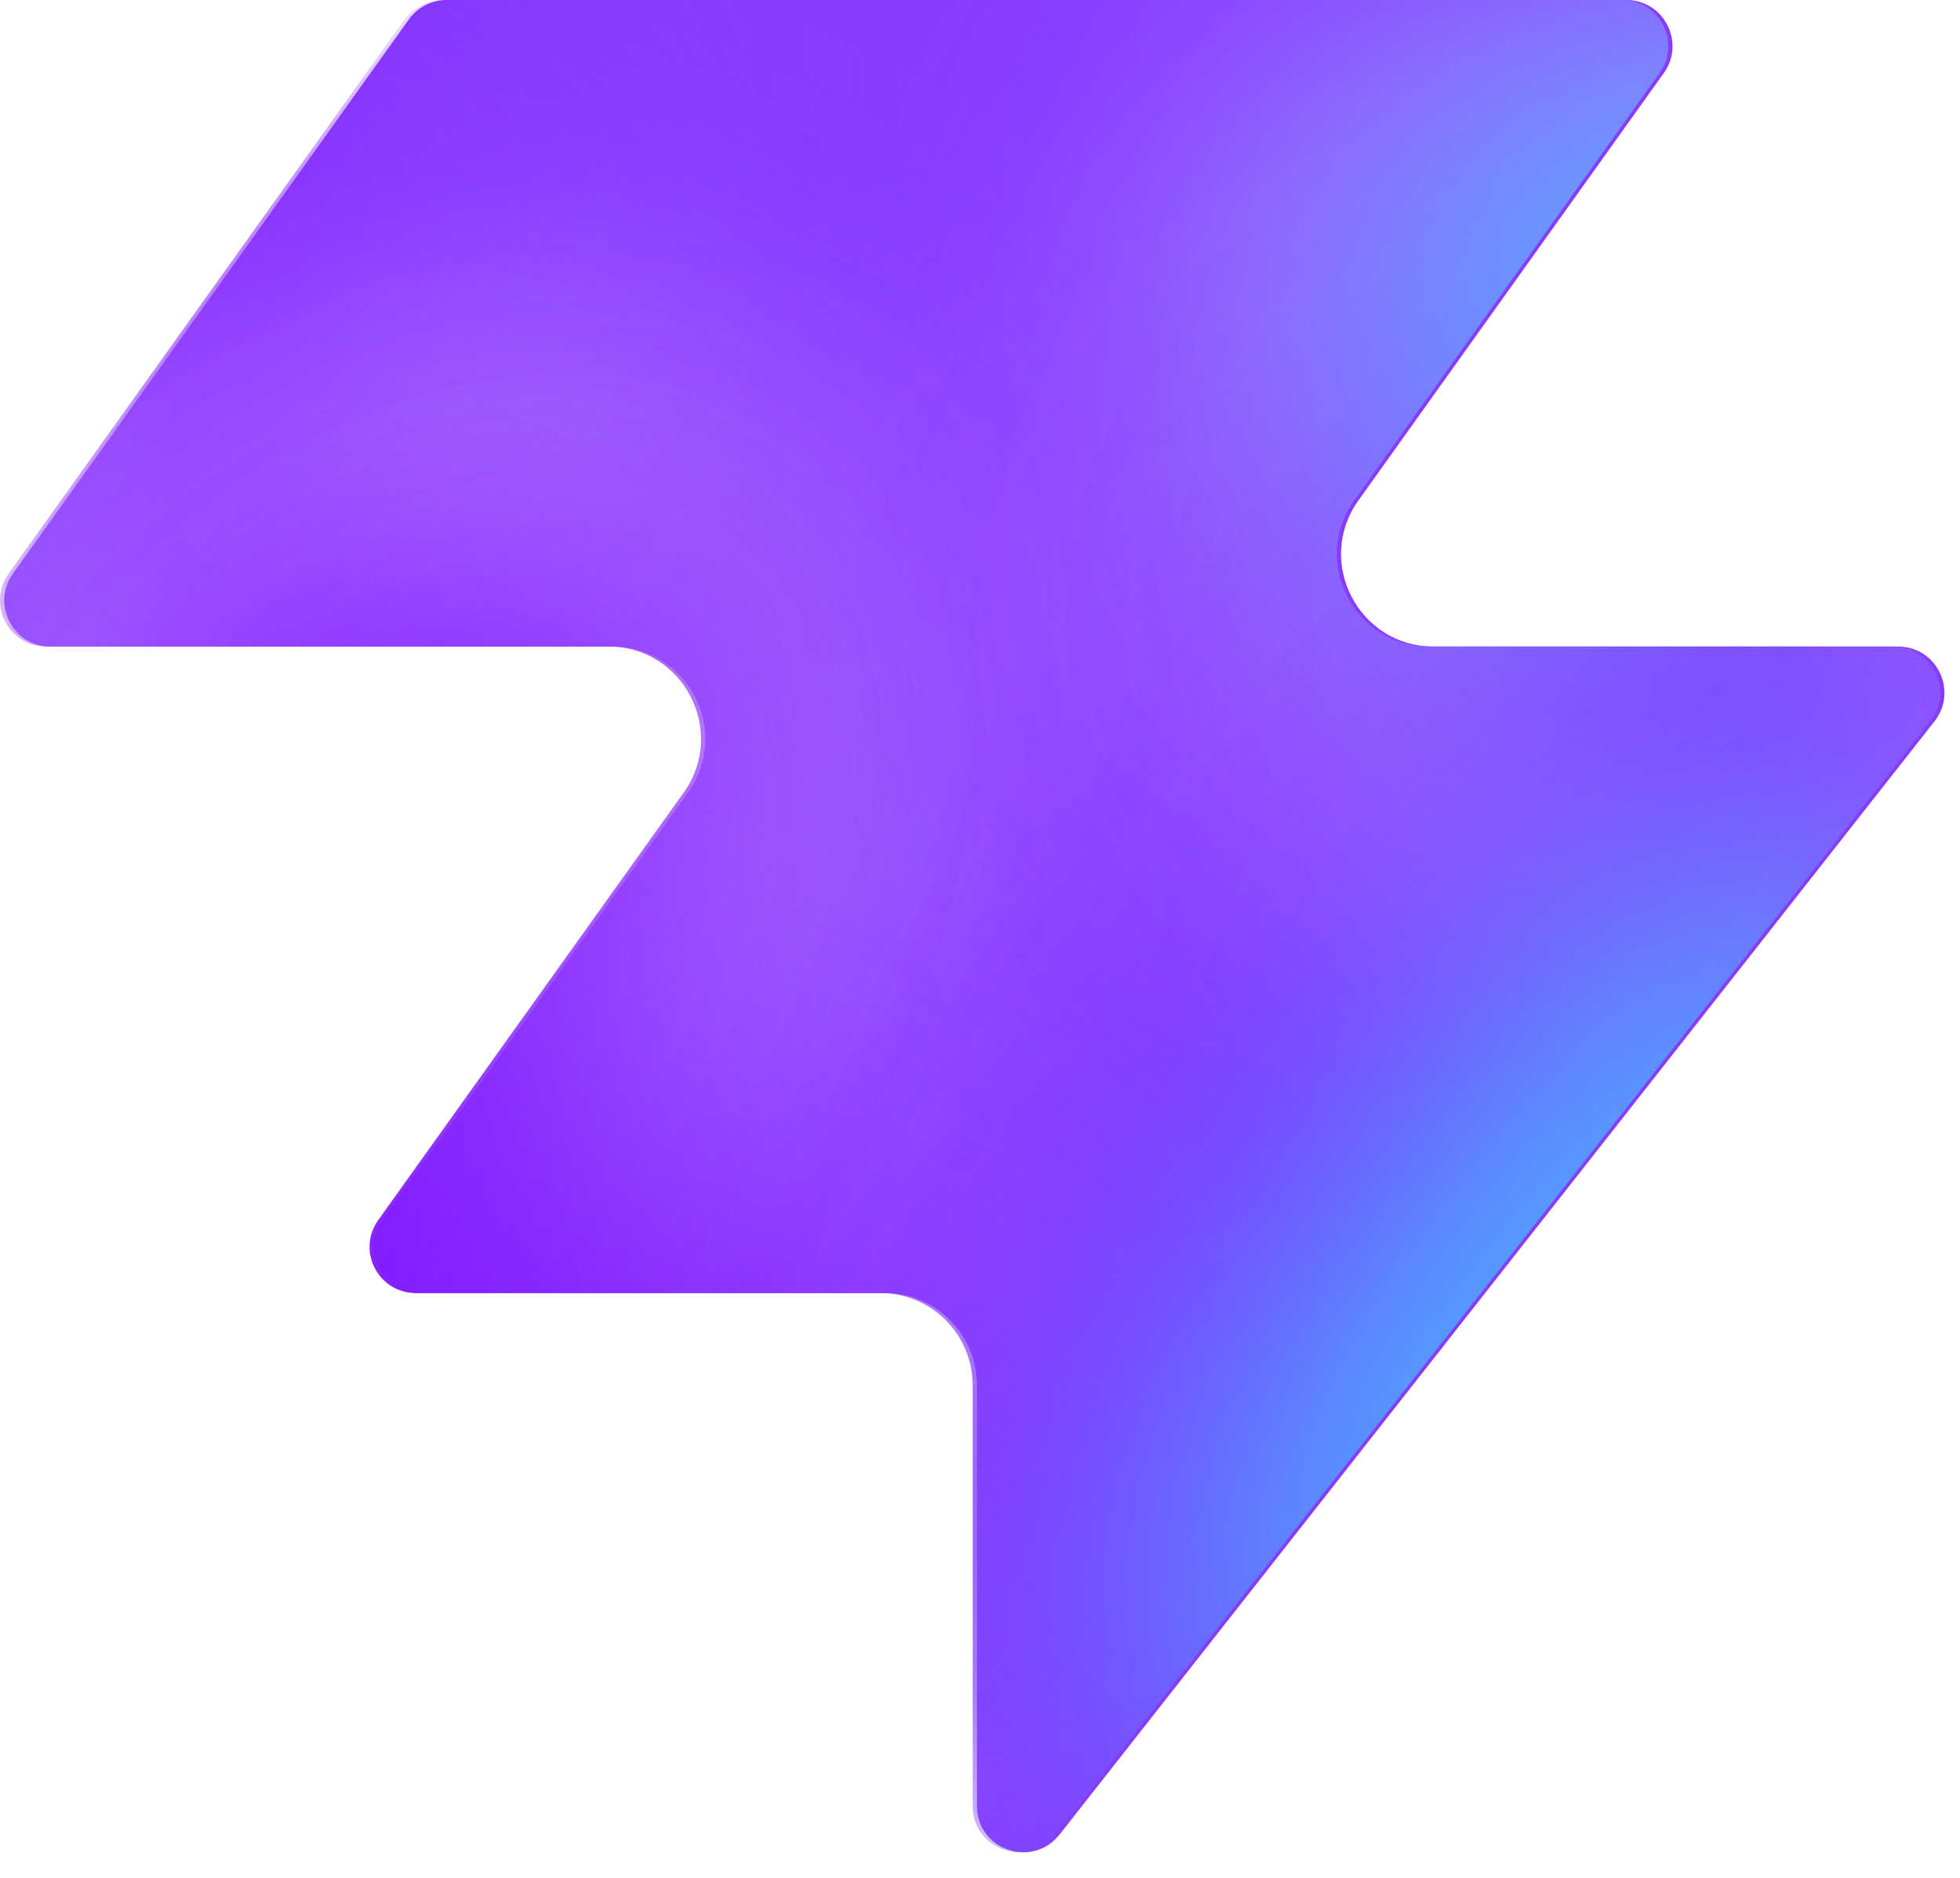
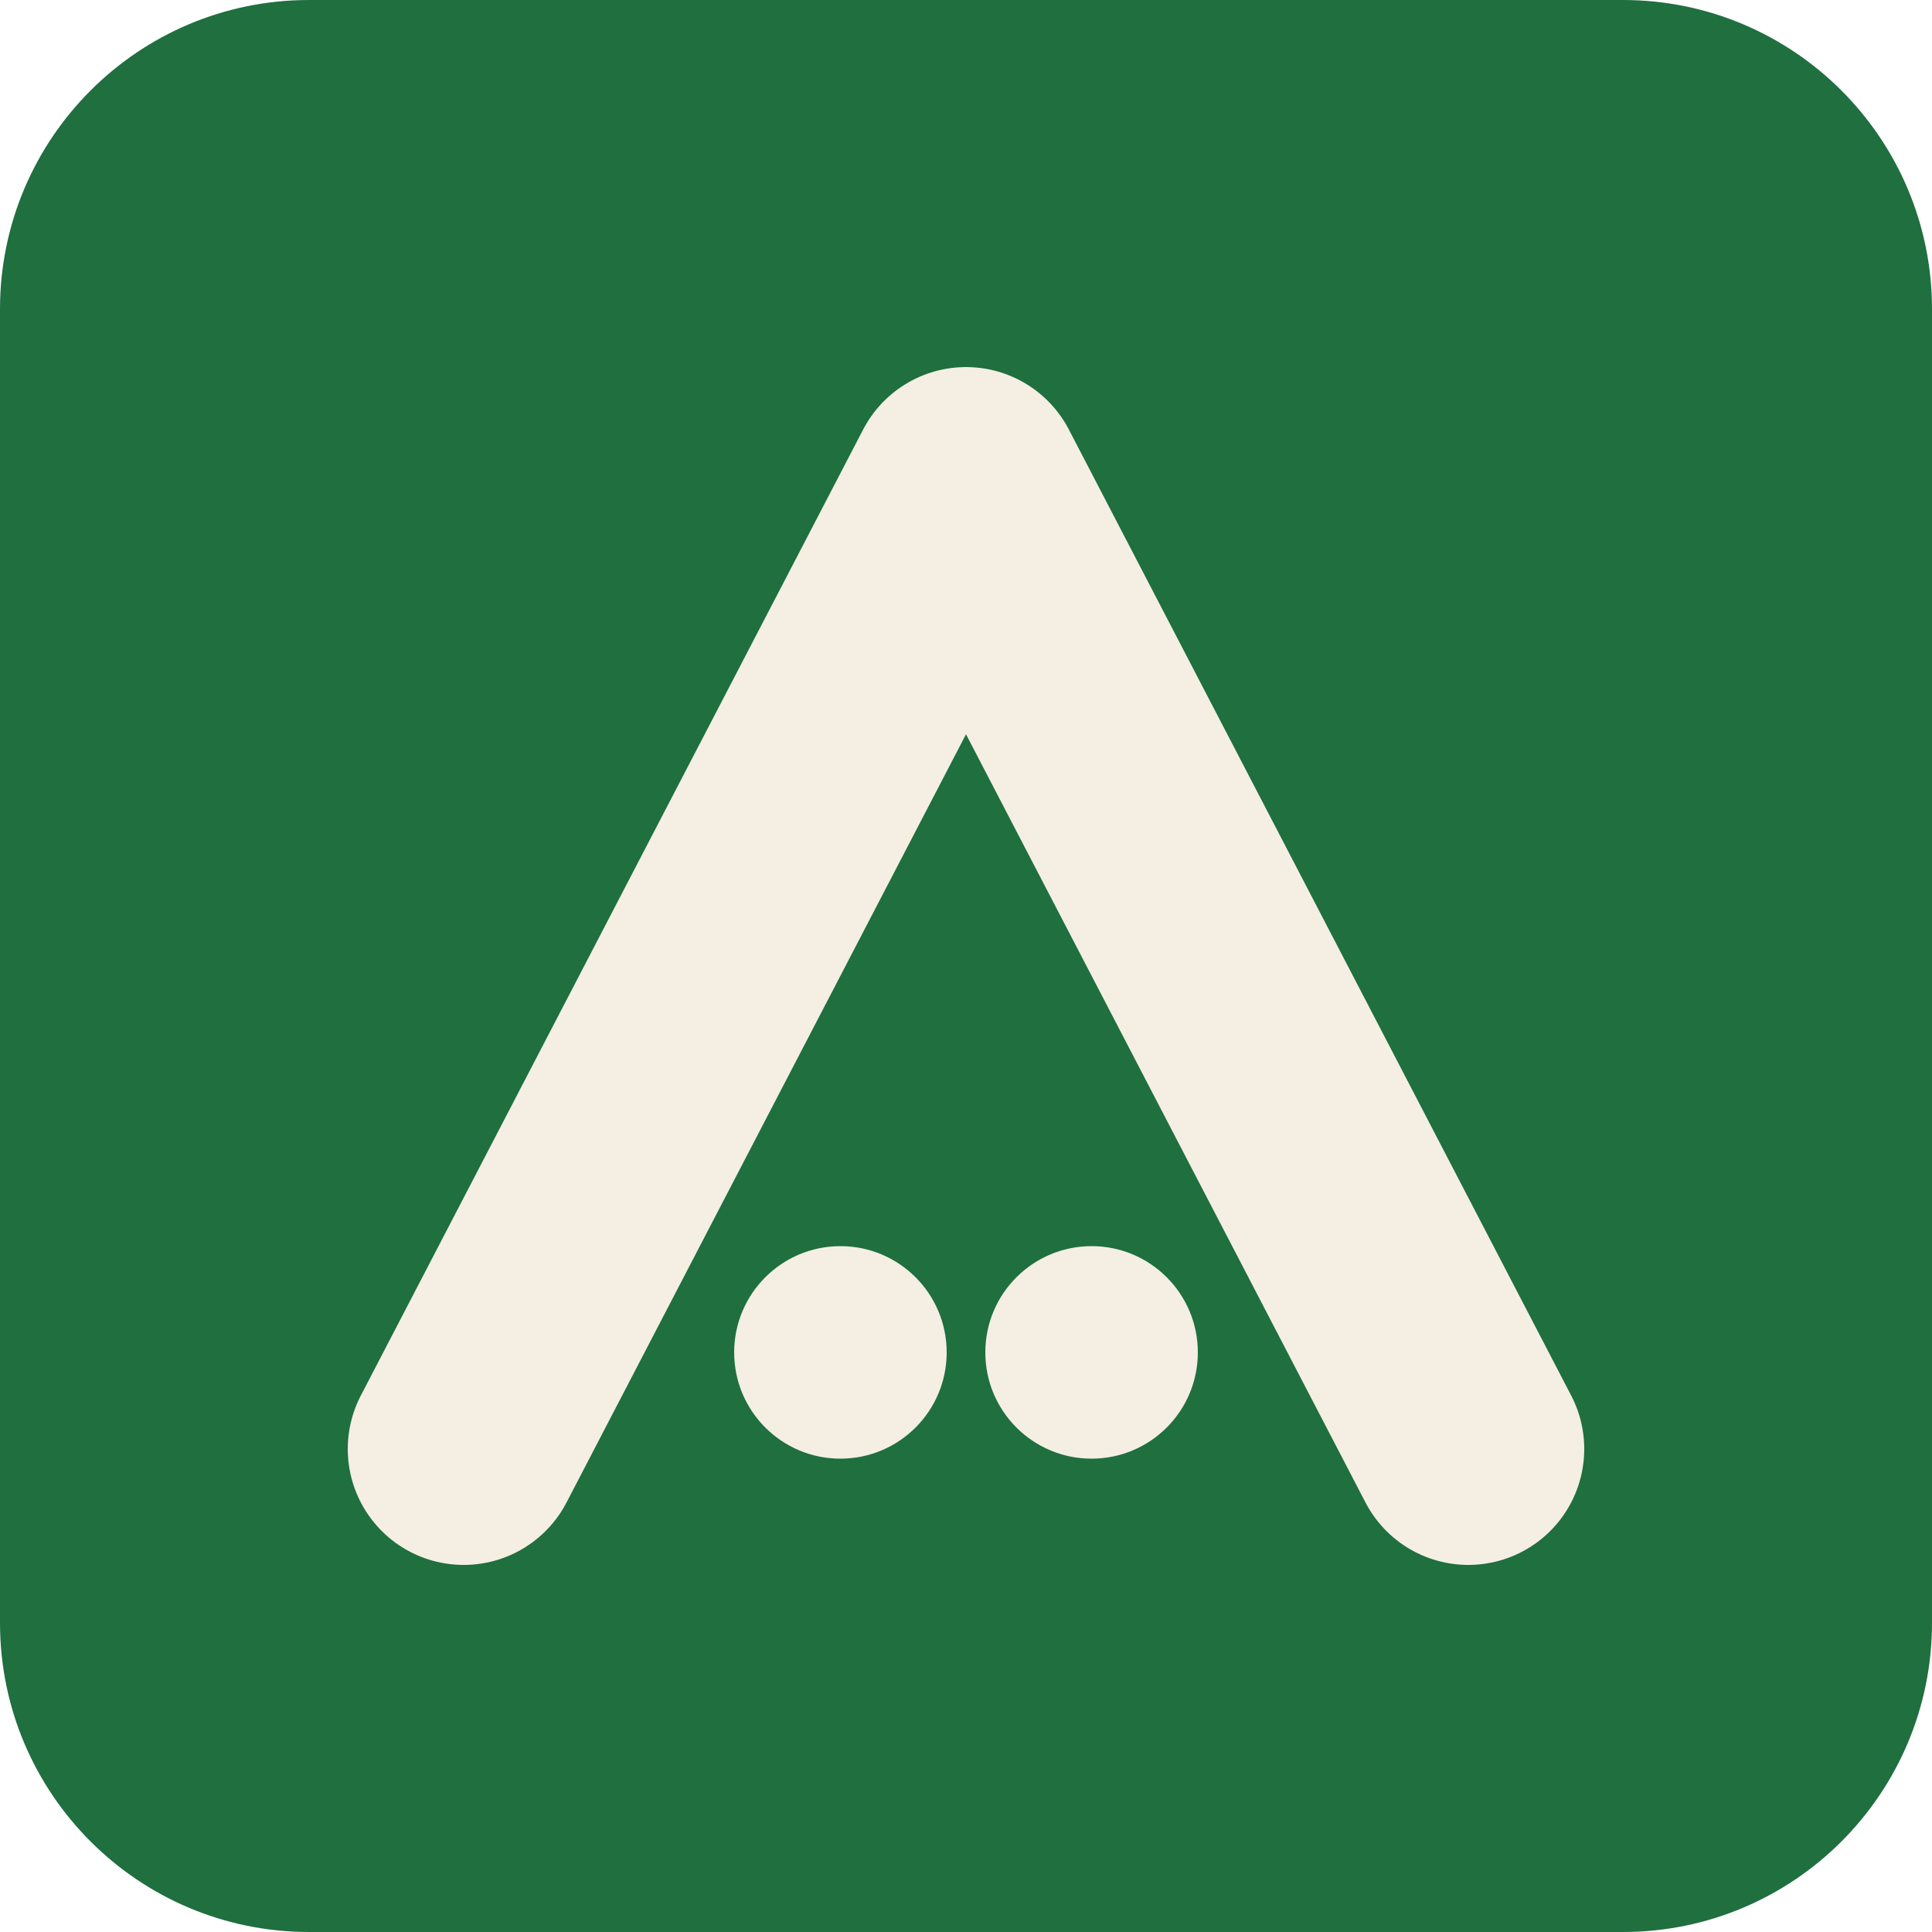
- <svg xmlns="http://www.w3.org/2000/svg" width="48" height="46" fill="none" viewBox="0 0 48 46">
-   <path fill="#863bff" d="M25.946 44.938c-.664.845-2.021.375-2.021-.698V33.937a2.26 2.26 0 0 0-2.262-2.262H10.287c-.92 0-1.456-1.04-.92-1.788l7.48-10.471c1.07-1.497 0-3.578-1.842-3.578H1.237c-.92 0-1.456-1.04-.92-1.788L10.013.474c.214-.297.556-.474.92-.474h28.894c.92 0 1.456 1.04.92 1.788l-7.48 10.471c-1.07 1.498 0 3.579 1.842 3.579h11.377c.943 0 1.473 1.088.89 1.83L25.947 44.94z" style="fill:#863bff;fill:color(display-p3 .525 .23 1);fill-opacity:1" />
-   <mask id="a" width="48" height="46" x="0" y="0" maskUnits="userSpaceOnUse" style="mask-type:alpha">
-     <path fill="#000" d="M25.842 44.938c-.664.844-2.021.375-2.021-.698V33.937a2.26 2.26 0 0 0-2.262-2.262H10.183c-.92 0-1.456-1.04-.92-1.788l7.48-10.471c1.07-1.498 0-3.579-1.842-3.579H1.133c-.92 0-1.456-1.04-.92-1.787L9.91.473c.214-.297.556-.474.92-.474h28.894c.92 0 1.456 1.04.92 1.788l-7.48 10.471c-1.07 1.498 0 3.578 1.842 3.578h11.377c.943 0 1.473 1.088.89 1.832L25.843 44.94z" style="fill:#000;fill-opacity:1" />
-   </mask>
-   <g mask="url(#a)">
-     <g filter="url(#b)">
-       <ellipse cx="5.508" cy="14.704" fill="#ede6ff" rx="5.508" ry="14.704" style="fill:#ede6ff;fill:color(display-p3 .927 .903 1);fill-opacity:1" transform="matrix(.00324 1 1 -.00324 -4.47 31.516)" />
-     </g>
-     <g filter="url(#c)">
-       <ellipse cx="10.399" cy="29.851" fill="#ede6ff" rx="10.399" ry="29.851" style="fill:#ede6ff;fill:color(display-p3 .927 .903 1);fill-opacity:1" transform="matrix(.00324 1 1 -.00324 -39.328 7.883)" />
-     </g>
-     <g filter="url(#d)">
-       <ellipse cx="5.508" cy="30.487" fill="#7e14ff" rx="5.508" ry="30.487" style="fill:#7e14ff;fill:color(display-p3 .492 .077 1);fill-opacity:1" transform="rotate(89.814 -25.913 -14.639)scale(1 -1)" />
-     </g>
-     <g filter="url(#e)">
-       <ellipse cx="5.508" cy="30.599" fill="#7e14ff" rx="5.508" ry="30.599" style="fill:#7e14ff;fill:color(display-p3 .492 .077 1);fill-opacity:1" transform="rotate(89.814 -32.644 -3.334)scale(1 -1)" />
-     </g>
-     <g filter="url(#f)">
-       <ellipse cx="5.508" cy="30.599" fill="#7e14ff" rx="5.508" ry="30.599" style="fill:#7e14ff;fill:color(display-p3 .492 .077 1);fill-opacity:1" transform="matrix(.00324 1 1 -.00324 -34.34 30.47)" />
-     </g>
-     <g filter="url(#g)">
-       <ellipse cx="14.072" cy="22.078" fill="#ede6ff" rx="14.072" ry="22.078" style="fill:#ede6ff;fill:color(display-p3 .927 .903 1);fill-opacity:1" transform="rotate(93.35 24.506 48.493)scale(-1 1)" />
-     </g>
-     <g filter="url(#h)">
-       <ellipse cx="3.47" cy="21.501" fill="#7e14ff" rx="3.47" ry="21.501" style="fill:#7e14ff;fill:color(display-p3 .492 .077 1);fill-opacity:1" transform="rotate(89.009 28.708 47.59)scale(-1 1)" />
-     </g>
-     <g filter="url(#i)">
-       <ellipse cx="3.47" cy="21.501" fill="#7e14ff" rx="3.47" ry="21.501" style="fill:#7e14ff;fill:color(display-p3 .492 .077 1);fill-opacity:1" transform="rotate(89.009 28.708 47.59)scale(-1 1)" />
-     </g>
-     <g filter="url(#j)">
-       <ellipse cx=".387" cy="8.972" fill="#7e14ff" rx="4.407" ry="29.108" style="fill:#7e14ff;fill:color(display-p3 .492 .077 1);fill-opacity:1" transform="rotate(39.51 .387 8.972)" />
-     </g>
-     <g filter="url(#k)">
-       <ellipse cx="47.523" cy="-6.092" fill="#7e14ff" rx="4.407" ry="29.108" style="fill:#7e14ff;fill:color(display-p3 .492 .077 1);fill-opacity:1" transform="rotate(37.892 47.523 -6.092)" />
-     </g>
-     <g filter="url(#l)">
-       <ellipse cx="41.412" cy="6.333" fill="#47bfff" rx="5.971" ry="9.665" style="fill:#47bfff;fill:color(display-p3 .28 .748 1);fill-opacity:1" transform="rotate(37.892 41.412 6.333)" />
-     </g>
-     <g filter="url(#m)">
-       <ellipse cx="-1.879" cy="38.332" fill="#7e14ff" rx="4.407" ry="29.108" style="fill:#7e14ff;fill:color(display-p3 .492 .077 1);fill-opacity:1" transform="rotate(37.892 -1.88 38.332)" />
-     </g>
-     <g filter="url(#n)">
-       <ellipse cx="-1.879" cy="38.332" fill="#7e14ff" rx="4.407" ry="29.108" style="fill:#7e14ff;fill:color(display-p3 .492 .077 1);fill-opacity:1" transform="rotate(37.892 -1.88 38.332)" />
-     </g>
-     <g filter="url(#o)">
-       <ellipse cx="35.651" cy="29.907" fill="#7e14ff" rx="4.407" ry="29.108" style="fill:#7e14ff;fill:color(display-p3 .492 .077 1);fill-opacity:1" transform="rotate(37.892 35.651 29.907)" />
-     </g>
-     <g filter="url(#p)">
-       <ellipse cx="38.418" cy="32.4" fill="#47bfff" rx="5.971" ry="15.297" style="fill:#47bfff;fill:color(display-p3 .28 .748 1);fill-opacity:1" transform="rotate(37.892 38.418 32.4)" />
-     </g>
-   </g>
-   <defs>
-     <filter id="b" width="60.045" height="41.654" x="-19.77" y="16.149" color-interpolation-filters="sRGB" filterUnits="userSpaceOnUse">
-       <feFlood flood-opacity="0" result="BackgroundImageFix" />
-       <feBlend in="SourceGraphic" in2="BackgroundImageFix" result="shape" />
-       <feGaussianBlur result="effect1_foregroundBlur_2002_17158" stdDeviation="7.659" />
-     </filter>
-     <filter id="c" width="90.34" height="51.437" x="-54.613" y="-7.533" color-interpolation-filters="sRGB" filterUnits="userSpaceOnUse">
-       <feFlood flood-opacity="0" result="BackgroundImageFix" />
-       <feBlend in="SourceGraphic" in2="BackgroundImageFix" result="shape" />
-       <feGaussianBlur result="effect1_foregroundBlur_2002_17158" stdDeviation="7.659" />
-     </filter>
-     <filter id="d" width="79.355" height="29.4" x="-49.64" y="2.03" color-interpolation-filters="sRGB" filterUnits="userSpaceOnUse">
-       <feFlood flood-opacity="0" result="BackgroundImageFix" />
-       <feBlend in="SourceGraphic" in2="BackgroundImageFix" result="shape" />
-       <feGaussianBlur result="effect1_foregroundBlur_2002_17158" stdDeviation="4.596" />
-     </filter>
-     <filter id="e" width="79.579" height="29.4" x="-45.045" y="20.029" color-interpolation-filters="sRGB" filterUnits="userSpaceOnUse">
-       <feFlood flood-opacity="0" result="BackgroundImageFix" />
-       <feBlend in="SourceGraphic" in2="BackgroundImageFix" result="shape" />
-       <feGaussianBlur result="effect1_foregroundBlur_2002_17158" stdDeviation="4.596" />
-     </filter>
-     <filter id="f" width="79.579" height="29.4" x="-43.513" y="21.178" color-interpolation-filters="sRGB" filterUnits="userSpaceOnUse">
-       <feFlood flood-opacity="0" result="BackgroundImageFix" />
-       <feBlend in="SourceGraphic" in2="BackgroundImageFix" result="shape" />
-       <feGaussianBlur result="effect1_foregroundBlur_2002_17158" stdDeviation="4.596" />
-     </filter>
-     <filter id="g" width="74.749" height="58.852" x="15.756" y="-17.901" color-interpolation-filters="sRGB" filterUnits="userSpaceOnUse">
-       <feFlood flood-opacity="0" result="BackgroundImageFix" />
-       <feBlend in="SourceGraphic" in2="BackgroundImageFix" result="shape" />
-       <feGaussianBlur result="effect1_foregroundBlur_2002_17158" stdDeviation="7.659" />
-     </filter>
-     <filter id="h" width="61.377" height="25.362" x="23.548" y="2.284" color-interpolation-filters="sRGB" filterUnits="userSpaceOnUse">
-       <feFlood flood-opacity="0" result="BackgroundImageFix" />
-       <feBlend in="SourceGraphic" in2="BackgroundImageFix" result="shape" />
-       <feGaussianBlur result="effect1_foregroundBlur_2002_17158" stdDeviation="4.596" />
-     </filter>
-     <filter id="i" width="61.377" height="25.362" x="23.548" y="2.284" color-interpolation-filters="sRGB" filterUnits="userSpaceOnUse">
-       <feFlood flood-opacity="0" result="BackgroundImageFix" />
-       <feBlend in="SourceGraphic" in2="BackgroundImageFix" result="shape" />
-       <feGaussianBlur result="effect1_foregroundBlur_2002_17158" stdDeviation="4.596" />
-     </filter>
-     <filter id="j" width="56.045" height="63.649" x="-27.636" y="-22.853" color-interpolation-filters="sRGB" filterUnits="userSpaceOnUse">
-       <feFlood flood-opacity="0" result="BackgroundImageFix" />
-       <feBlend in="SourceGraphic" in2="BackgroundImageFix" result="shape" />
-       <feGaussianBlur result="effect1_foregroundBlur_2002_17158" stdDeviation="4.596" />
-     </filter>
-     <filter id="k" width="54.814" height="64.646" x="20.116" y="-38.415" color-interpolation-filters="sRGB" filterUnits="userSpaceOnUse">
-       <feFlood flood-opacity="0" result="BackgroundImageFix" />
-       <feBlend in="SourceGraphic" in2="BackgroundImageFix" result="shape" />
-       <feGaussianBlur result="effect1_foregroundBlur_2002_17158" stdDeviation="4.596" />
-     </filter>
-     <filter id="l" width="33.541" height="35.313" x="24.641" y="-11.323" color-interpolation-filters="sRGB" filterUnits="userSpaceOnUse">
-       <feFlood flood-opacity="0" result="BackgroundImageFix" />
-       <feBlend in="SourceGraphic" in2="BackgroundImageFix" result="shape" />
-       <feGaussianBlur result="effect1_foregroundBlur_2002_17158" stdDeviation="4.596" />
-     </filter>
-     <filter id="m" width="54.814" height="64.646" x="-29.286" y="6.009" color-interpolation-filters="sRGB" filterUnits="userSpaceOnUse">
-       <feFlood flood-opacity="0" result="BackgroundImageFix" />
-       <feBlend in="SourceGraphic" in2="BackgroundImageFix" result="shape" />
-       <feGaussianBlur result="effect1_foregroundBlur_2002_17158" stdDeviation="4.596" />
-     </filter>
-     <filter id="n" width="54.814" height="64.646" x="-29.286" y="6.009" color-interpolation-filters="sRGB" filterUnits="userSpaceOnUse">
-       <feFlood flood-opacity="0" result="BackgroundImageFix" />
-       <feBlend in="SourceGraphic" in2="BackgroundImageFix" result="shape" />
-       <feGaussianBlur result="effect1_foregroundBlur_2002_17158" stdDeviation="4.596" />
-     </filter>
-     <filter id="o" width="54.814" height="64.646" x="8.244" y="-2.416" color-interpolation-filters="sRGB" filterUnits="userSpaceOnUse">
-       <feFlood flood-opacity="0" result="BackgroundImageFix" />
-       <feBlend in="SourceGraphic" in2="BackgroundImageFix" result="shape" />
-       <feGaussianBlur result="effect1_foregroundBlur_2002_17158" stdDeviation="4.596" />
-     </filter>
-     <filter id="p" width="39.409" height="43.623" x="18.713" y="10.588" color-interpolation-filters="sRGB" filterUnits="userSpaceOnUse">
-       <feFlood flood-opacity="0" result="BackgroundImageFix" />
-       <feBlend in="SourceGraphic" in2="BackgroundImageFix" result="shape" />
-       <feGaussianBlur result="effect1_foregroundBlur_2002_17158" stdDeviation="4.596" />
-     </filter>
-   </defs>
+ <svg xmlns="http://www.w3.org/2000/svg" viewBox="0 0 100 100" width="500" height="500">
+   <rect width="100" height="100" rx="16" fill="#1F6F3F" />
+   <path d="M 24 75 L 50 25 L 76 75" fill="none" stroke="#f4efe2" stroke-width="12" stroke-linecap="round" stroke-linejoin="round" />
+   <circle cx="43.5" cy="70" r="5.5" fill="#f4efe2" />
+   <circle cx="56.5" cy="70" r="5.5" fill="#f4efe2" />
</svg>
